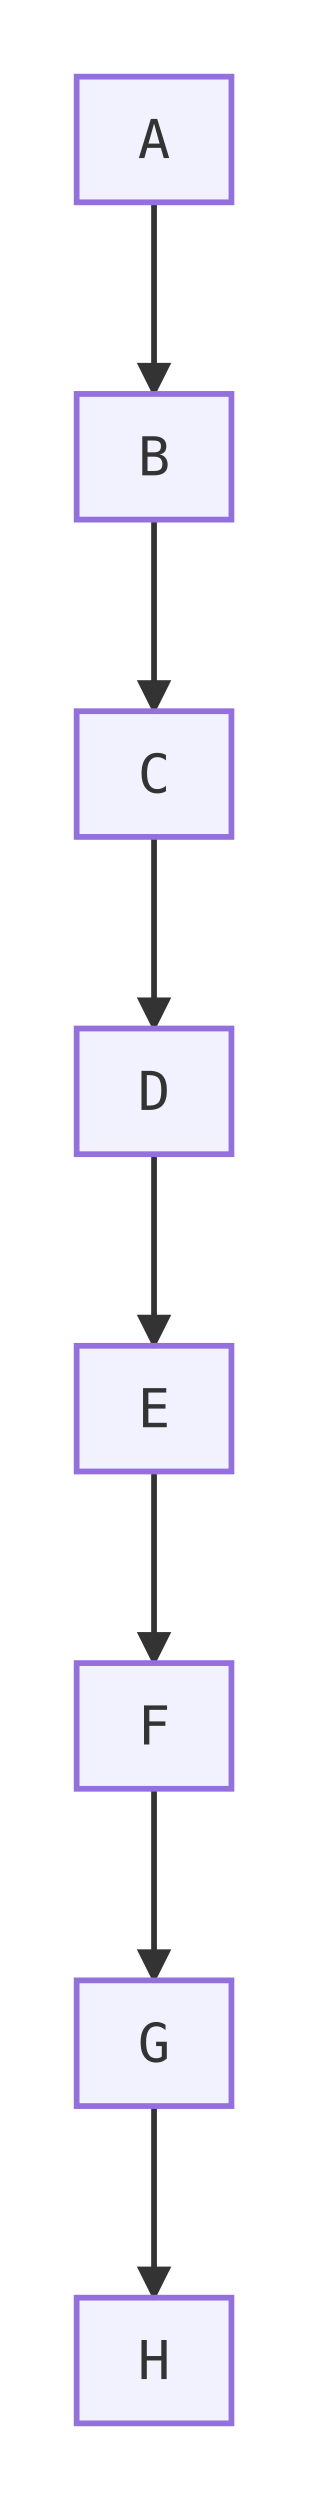
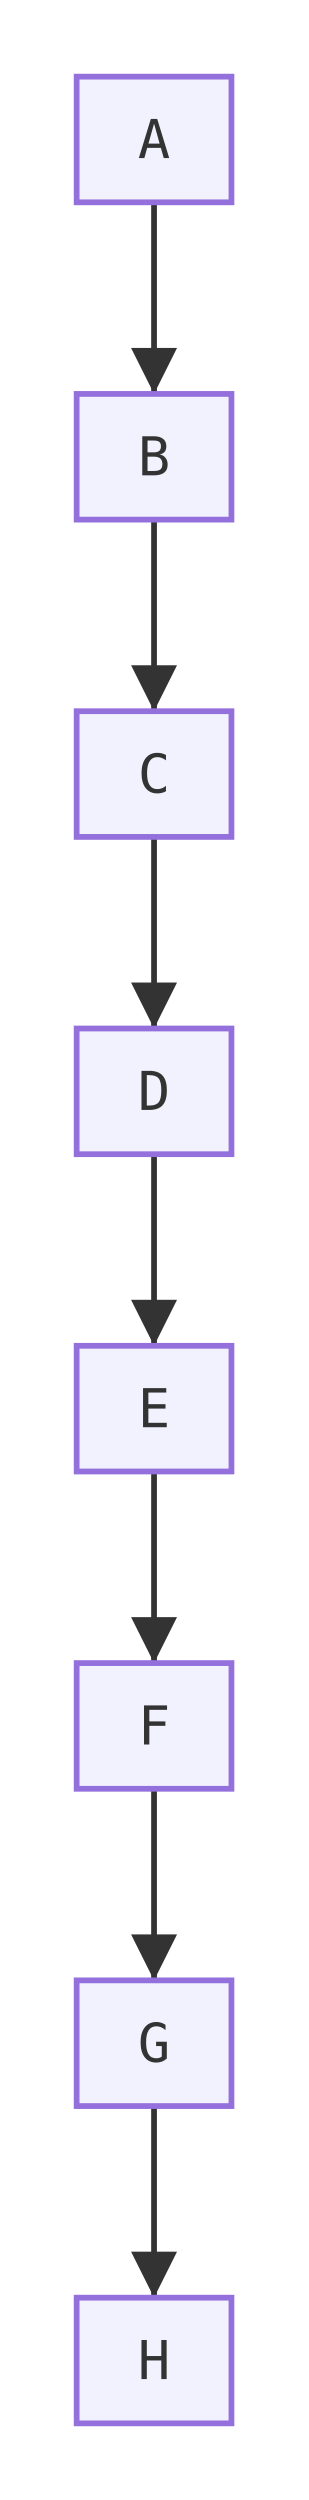
<svg xmlns="http://www.w3.org/2000/svg" viewBox="0 0 80.4 652.4" width="80.4" height="652.4">
  <defs>
-     <marker id="arrow-point" viewBox="0 0 10 10" refX="9" refY="5" markerWidth="6" markerHeight="6" orient="auto-start-reverse">
+     <marker id="arrow-point" viewBox="0 0 10 10" refX="10" refY="5" markerWidth="8" markerHeight="8" orient="auto-start-reverse">
      <path d="M0 0 L10 5 L0 10 Z" fill="#333333" />
    </marker>
  </defs>
  <g transform="translate(20, 20)">
    <path d="M20.2 32.8 L20.2 36.97 C20.2 41.13 20.2 49.47 20.2 57.8 C20.2 66.13 20.2 74.47 20.2 78.63 L20.2 82.8" fill="none" stroke="#333333" stroke-width="1.5" marker-end="url(#arrow-point)" />
    <path d="M20.2 115.6 L20.2 119.77 C20.2 123.93 20.2 132.27 20.2 140.6 C20.2 148.93 20.2 157.27 20.2 161.43 L20.2 165.6" fill="none" stroke="#333333" stroke-width="1.5" marker-end="url(#arrow-point)" />
    <path d="M20.2 198.4 L20.2 202.57 C20.2 206.73 20.2 215.07 20.2 223.4 C20.2 231.73 20.2 240.07 20.2 244.23 L20.2 248.4" fill="none" stroke="#333333" stroke-width="1.5" marker-end="url(#arrow-point)" />
    <path d="M20.2 281.2 L20.2 285.37 C20.2 289.53 20.2 297.87 20.2 306.2 C20.2 314.53 20.2 322.87 20.2 327.03 L20.2 331.2" fill="none" stroke="#333333" stroke-width="1.5" marker-end="url(#arrow-point)" />
    <path d="M20.2 364 L20.2 368.17 C20.2 372.33 20.2 380.67 20.2 389 C20.2 397.33 20.2 405.67 20.2 409.83 L20.2 414" fill="none" stroke="#333333" stroke-width="1.5" marker-end="url(#arrow-point)" />
    <path d="M20.2 446.8 L20.2 450.97 C20.2 455.13 20.2 463.47 20.2 471.8 C20.2 480.13 20.2 488.47 20.2 492.63 L20.2 496.8" fill="none" stroke="#333333" stroke-width="1.5" marker-end="url(#arrow-point)" />
    <path d="M20.2 529.6 L20.2 533.77 C20.2 537.93 20.2 546.27 20.2 554.6 C20.2 562.93 20.2 571.27 20.2 575.43 L20.2 579.6" fill="none" stroke="#333333" stroke-width="1.5" marker-end="url(#arrow-point)" />
    <rect x="0" y="0" width="40.4" height="32.8" fill="#ececffb2" stroke="#9370db" stroke-width="1.5" />
    <text x="20.2" y="16.4" text-anchor="middle" dominant-baseline="central" font-size="14px" font-family="'Intel One Mono', 'SF Mono', 'Cascadia Code', 'JetBrains Mono', 'Fira Code', 'Consolas', 'Menlo', monospace" fill="#333333">A</text>
    <rect x="0" y="82.8" width="40.4" height="32.8" fill="#ececffb2" stroke="#9370db" stroke-width="1.5" />
    <text x="20.2" y="99.2" text-anchor="middle" dominant-baseline="central" font-size="14px" font-family="'Intel One Mono', 'SF Mono', 'Cascadia Code', 'JetBrains Mono', 'Fira Code', 'Consolas', 'Menlo', monospace" fill="#333333">B</text>
    <rect x="0" y="165.6" width="40.4" height="32.8" fill="#ececffb2" stroke="#9370db" stroke-width="1.5" />
    <text x="20.2" y="182" text-anchor="middle" dominant-baseline="central" font-size="14px" font-family="'Intel One Mono', 'SF Mono', 'Cascadia Code', 'JetBrains Mono', 'Fira Code', 'Consolas', 'Menlo', monospace" fill="#333333">C</text>
    <rect x="0" y="248.4" width="40.4" height="32.8" fill="#ececffb2" stroke="#9370db" stroke-width="1.5" />
    <text x="20.2" y="264.8" text-anchor="middle" dominant-baseline="central" font-size="14px" font-family="'Intel One Mono', 'SF Mono', 'Cascadia Code', 'JetBrains Mono', 'Fira Code', 'Consolas', 'Menlo', monospace" fill="#333333">D</text>
    <rect x="0" y="331.2" width="40.4" height="32.8" fill="#ececffb2" stroke="#9370db" stroke-width="1.5" />
    <text x="20.2" y="347.6" text-anchor="middle" dominant-baseline="central" font-size="14px" font-family="'Intel One Mono', 'SF Mono', 'Cascadia Code', 'JetBrains Mono', 'Fira Code', 'Consolas', 'Menlo', monospace" fill="#333333">E</text>
    <rect x="0" y="414" width="40.4" height="32.8" fill="#ececffb2" stroke="#9370db" stroke-width="1.5" />
    <text x="20.2" y="430.4" text-anchor="middle" dominant-baseline="central" font-size="14px" font-family="'Intel One Mono', 'SF Mono', 'Cascadia Code', 'JetBrains Mono', 'Fira Code', 'Consolas', 'Menlo', monospace" fill="#333333">F</text>
    <rect x="0" y="496.8" width="40.4" height="32.8" fill="#ececffb2" stroke="#9370db" stroke-width="1.5" />
    <text x="20.2" y="513.2" text-anchor="middle" dominant-baseline="central" font-size="14px" font-family="'Intel One Mono', 'SF Mono', 'Cascadia Code', 'JetBrains Mono', 'Fira Code', 'Consolas', 'Menlo', monospace" fill="#333333">G</text>
    <rect x="0" y="579.6" width="40.4" height="32.8" fill="#ececffb2" stroke="#9370db" stroke-width="1.5" />
    <text x="20.2" y="596" text-anchor="middle" dominant-baseline="central" font-size="14px" font-family="'Intel One Mono', 'SF Mono', 'Cascadia Code', 'JetBrains Mono', 'Fira Code', 'Consolas', 'Menlo', monospace" fill="#333333">H</text>
  </g>
</svg>
